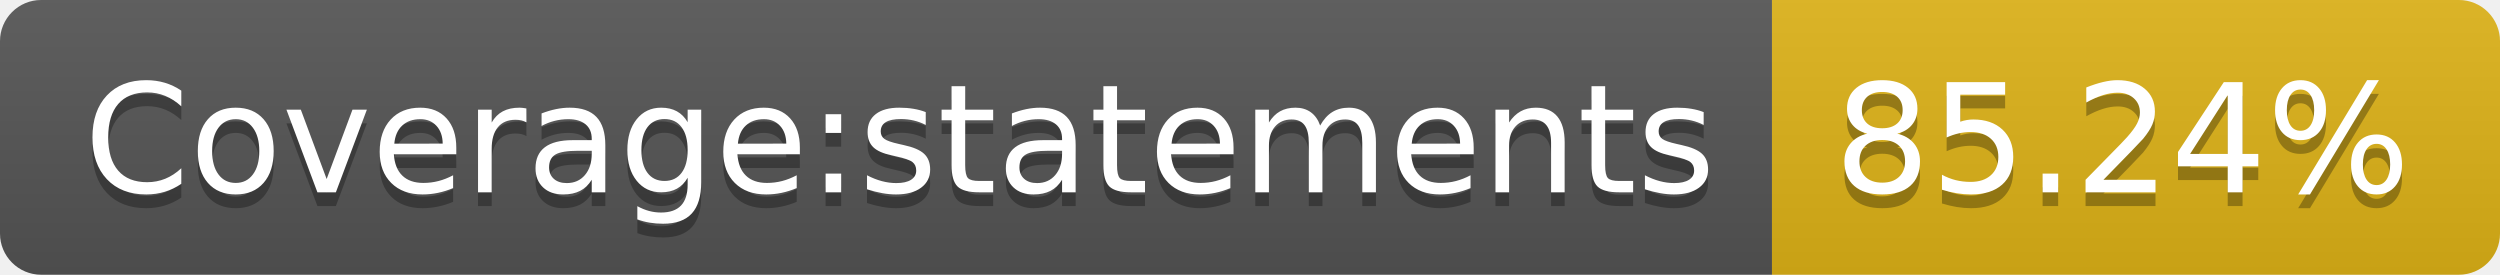
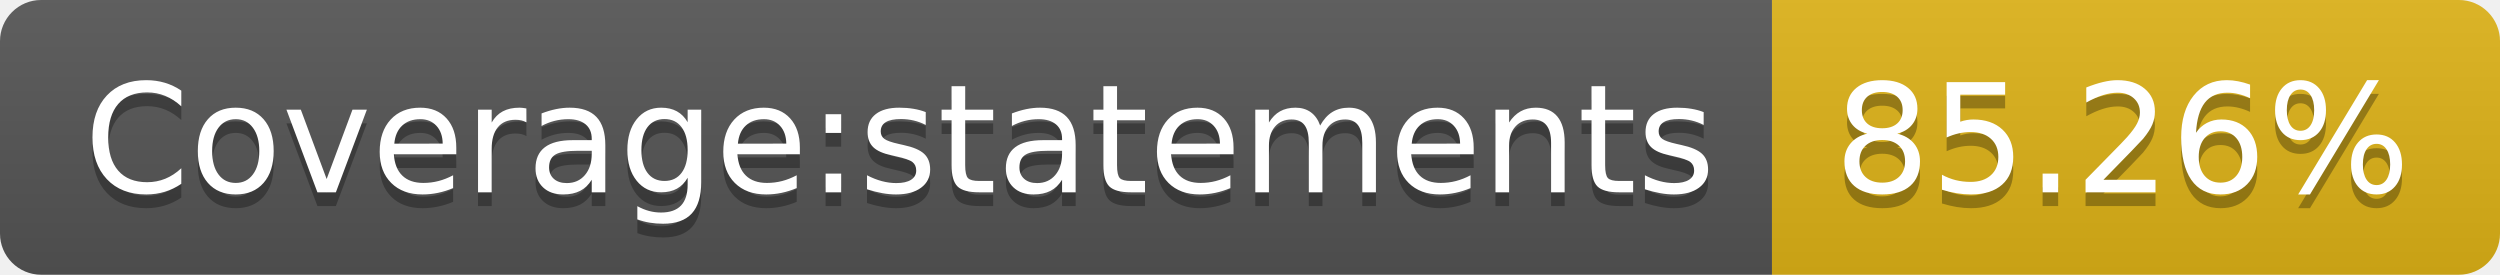
<svg xmlns="http://www.w3.org/2000/svg" width="182" height="20">
-   <linearGradient id="b" x2="0" y2="100%">
+   <linearGradient id="s" x2="0" y2="100%">
    <stop offset="0" stop-color="#bbb" stop-opacity=".1" />
    <stop offset="1" stop-opacity=".1" />
  </linearGradient>
-   <clipPath id="a">
+   <clipPath id="r">
    <rect width="182" height="20" rx="3" fill="#fff" />
  </clipPath>
-   <g clip-path="url(#a)">
-     <path fill="#555" d="M0 0h129v20H0z" />
-     <path fill="#dfb317" d="M129 0h53v20H129z" />
-     <path fill="url(#b)" d="M0 0h182v20H0z" />
+   <g clip-path="url(#r)">
+     <rect width="129" height="20" fill="#555" />
+     <rect x="129" width="53" height="20" fill="#dfb317" />
+     <rect width="182" height="20" fill="url(#s)" />
  </g>
  <g fill="#fff" text-anchor="middle" font-family="DejaVu Sans,Verdana,Geneva,sans-serif" font-size="110">
    <text x="655" y="150" fill="#010101" fill-opacity=".3" transform="scale(.1)" textLength="1190">Coverage:statements</text>
    <text x="655" y="140" transform="scale(.1)" textLength="1190">Coverage:statements</text>
-     <text x="1545" y="150" fill="#010101" fill-opacity=".3" transform="scale(.1)" textLength="430">85.24%</text>
-     <text x="1545" y="140" transform="scale(.1)" textLength="430">85.24%</text>
+     <text x="1545" y="150" fill="#010101" fill-opacity=".3" transform="scale(.1)" textLength="430">85.26%</text>
+     <text x="1545" y="140" transform="scale(.1)" textLength="430">85.26%</text>
  </g>
</svg>
